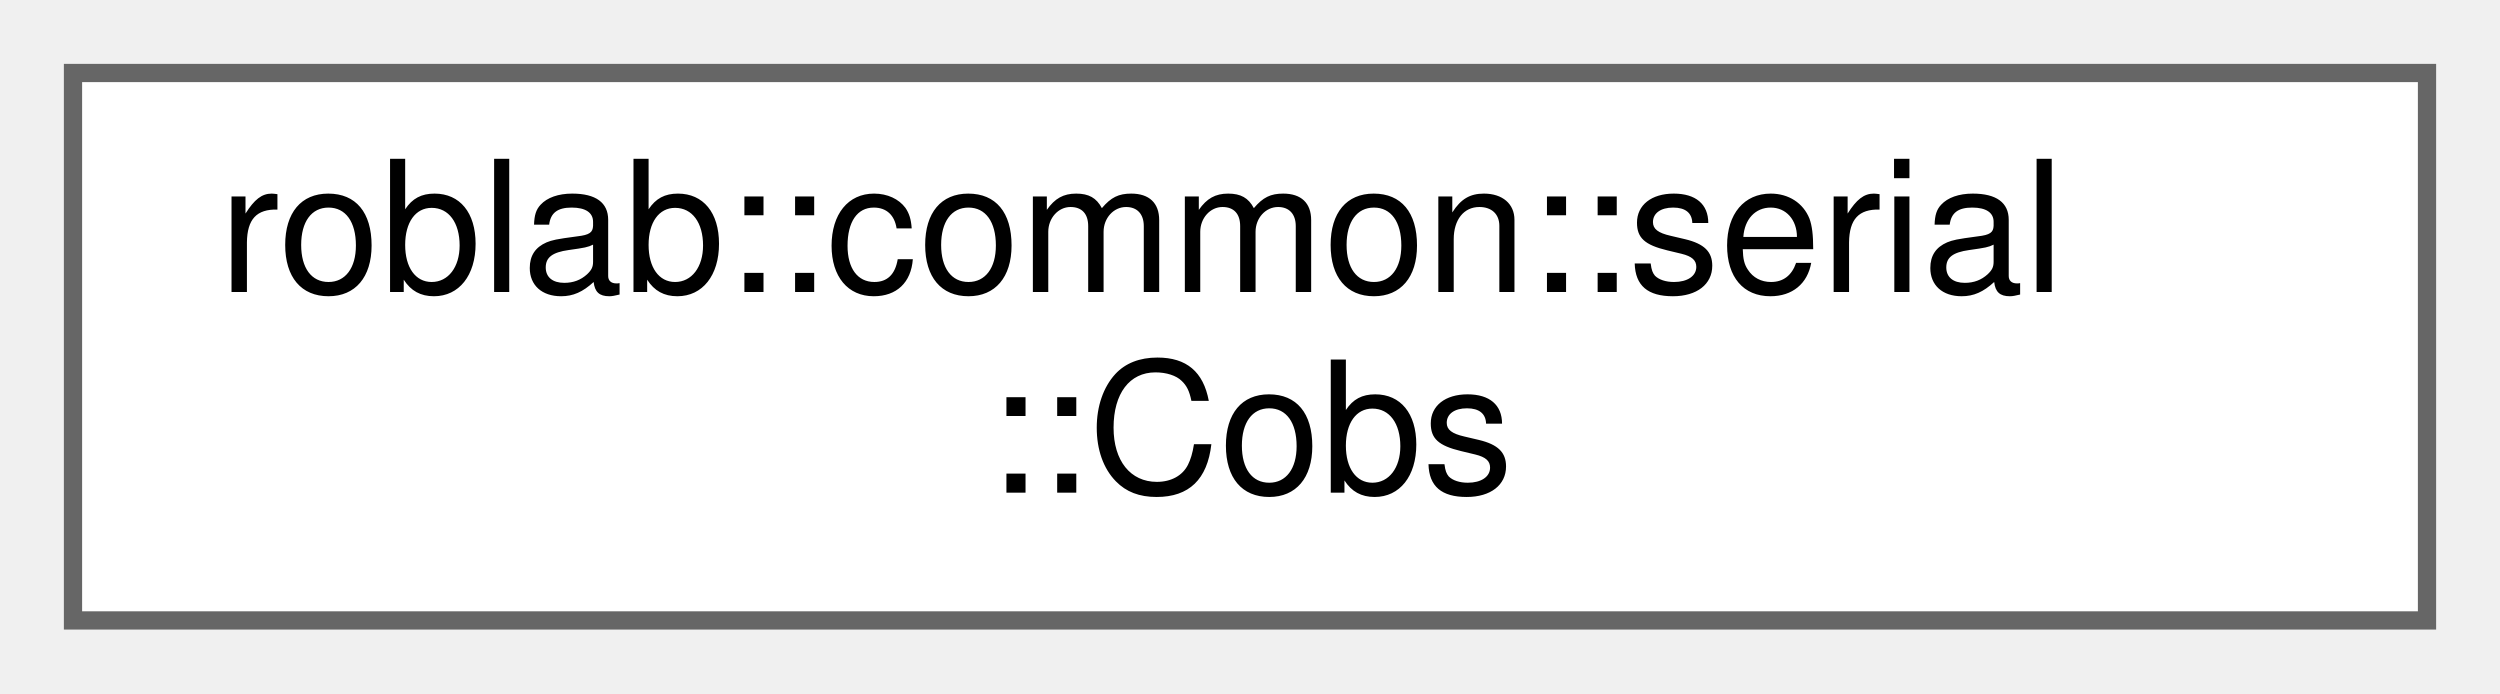
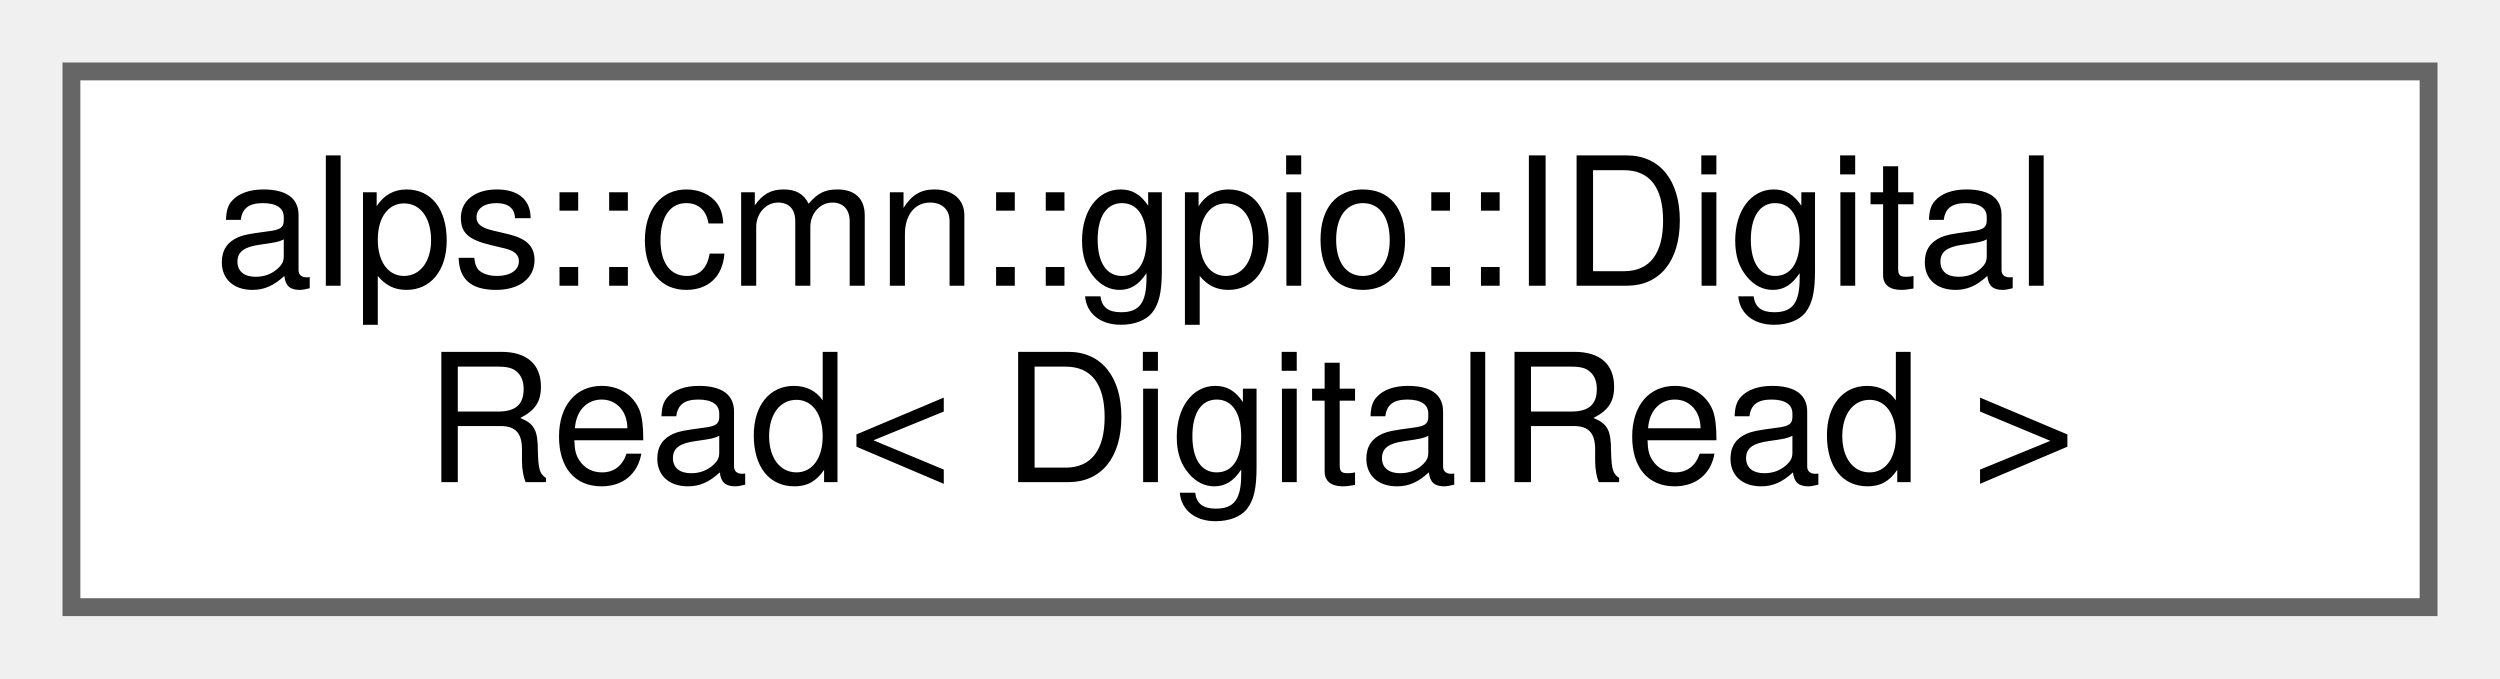
- <svg xmlns="http://www.w3.org/2000/svg" xmlns:xlink="http://www.w3.org/1999/xlink" width="137pt" height="38pt" viewBox="0.00 0.00 137.00 38.00">
+ <svg xmlns="http://www.w3.org/2000/svg" xmlns:xlink="http://www.w3.org/1999/xlink" width="140pt" height="38pt" viewBox="0.00 0.00 140.00 38.00">
  <g id="graph0" class="graph" transform="scale(1 1) rotate(0) translate(4 34)">
    <g id="node1" class="node">
      <g id="a_node1">
-         <a xlink:href="classroblab_1_1common_1_1serial_1_1_cobs.html" target="_top" xlink:title="COBSの変換関数群">
-           <polygon fill="white" stroke="#666666" points="129,-30 0,-30 0,0 129,0 129,-30" />
-           <text text-anchor="start" x="8" y="-18" font-family="Helvetica,sans-Serif" font-size="10.00">roblab::common::serial</text>
-           <text text-anchor="middle" x="64.5" y="-7" font-family="Helvetica,sans-Serif" font-size="10.00">::Cobs</text>
+         <a xlink:href="classalps_1_1cmn_1_1gpio_1_1_i_digital_read.html" target="_top" xlink:title=" ">
+           <polygon fill="white" stroke="#666666" points="132,-30 0,-30 0,0 132,0 132,-30" />
+           <text text-anchor="start" x="8" y="-18" font-family="Helvetica,sans-Serif" font-size="10.00">alps::cmn::gpio::IDigital</text>
+           <text text-anchor="middle" x="66" y="-7" font-family="Helvetica,sans-Serif" font-size="10.00">Read&lt; DigitalRead &gt;</text>
        </a>
      </g>
    </g>
  </g>
</svg>
